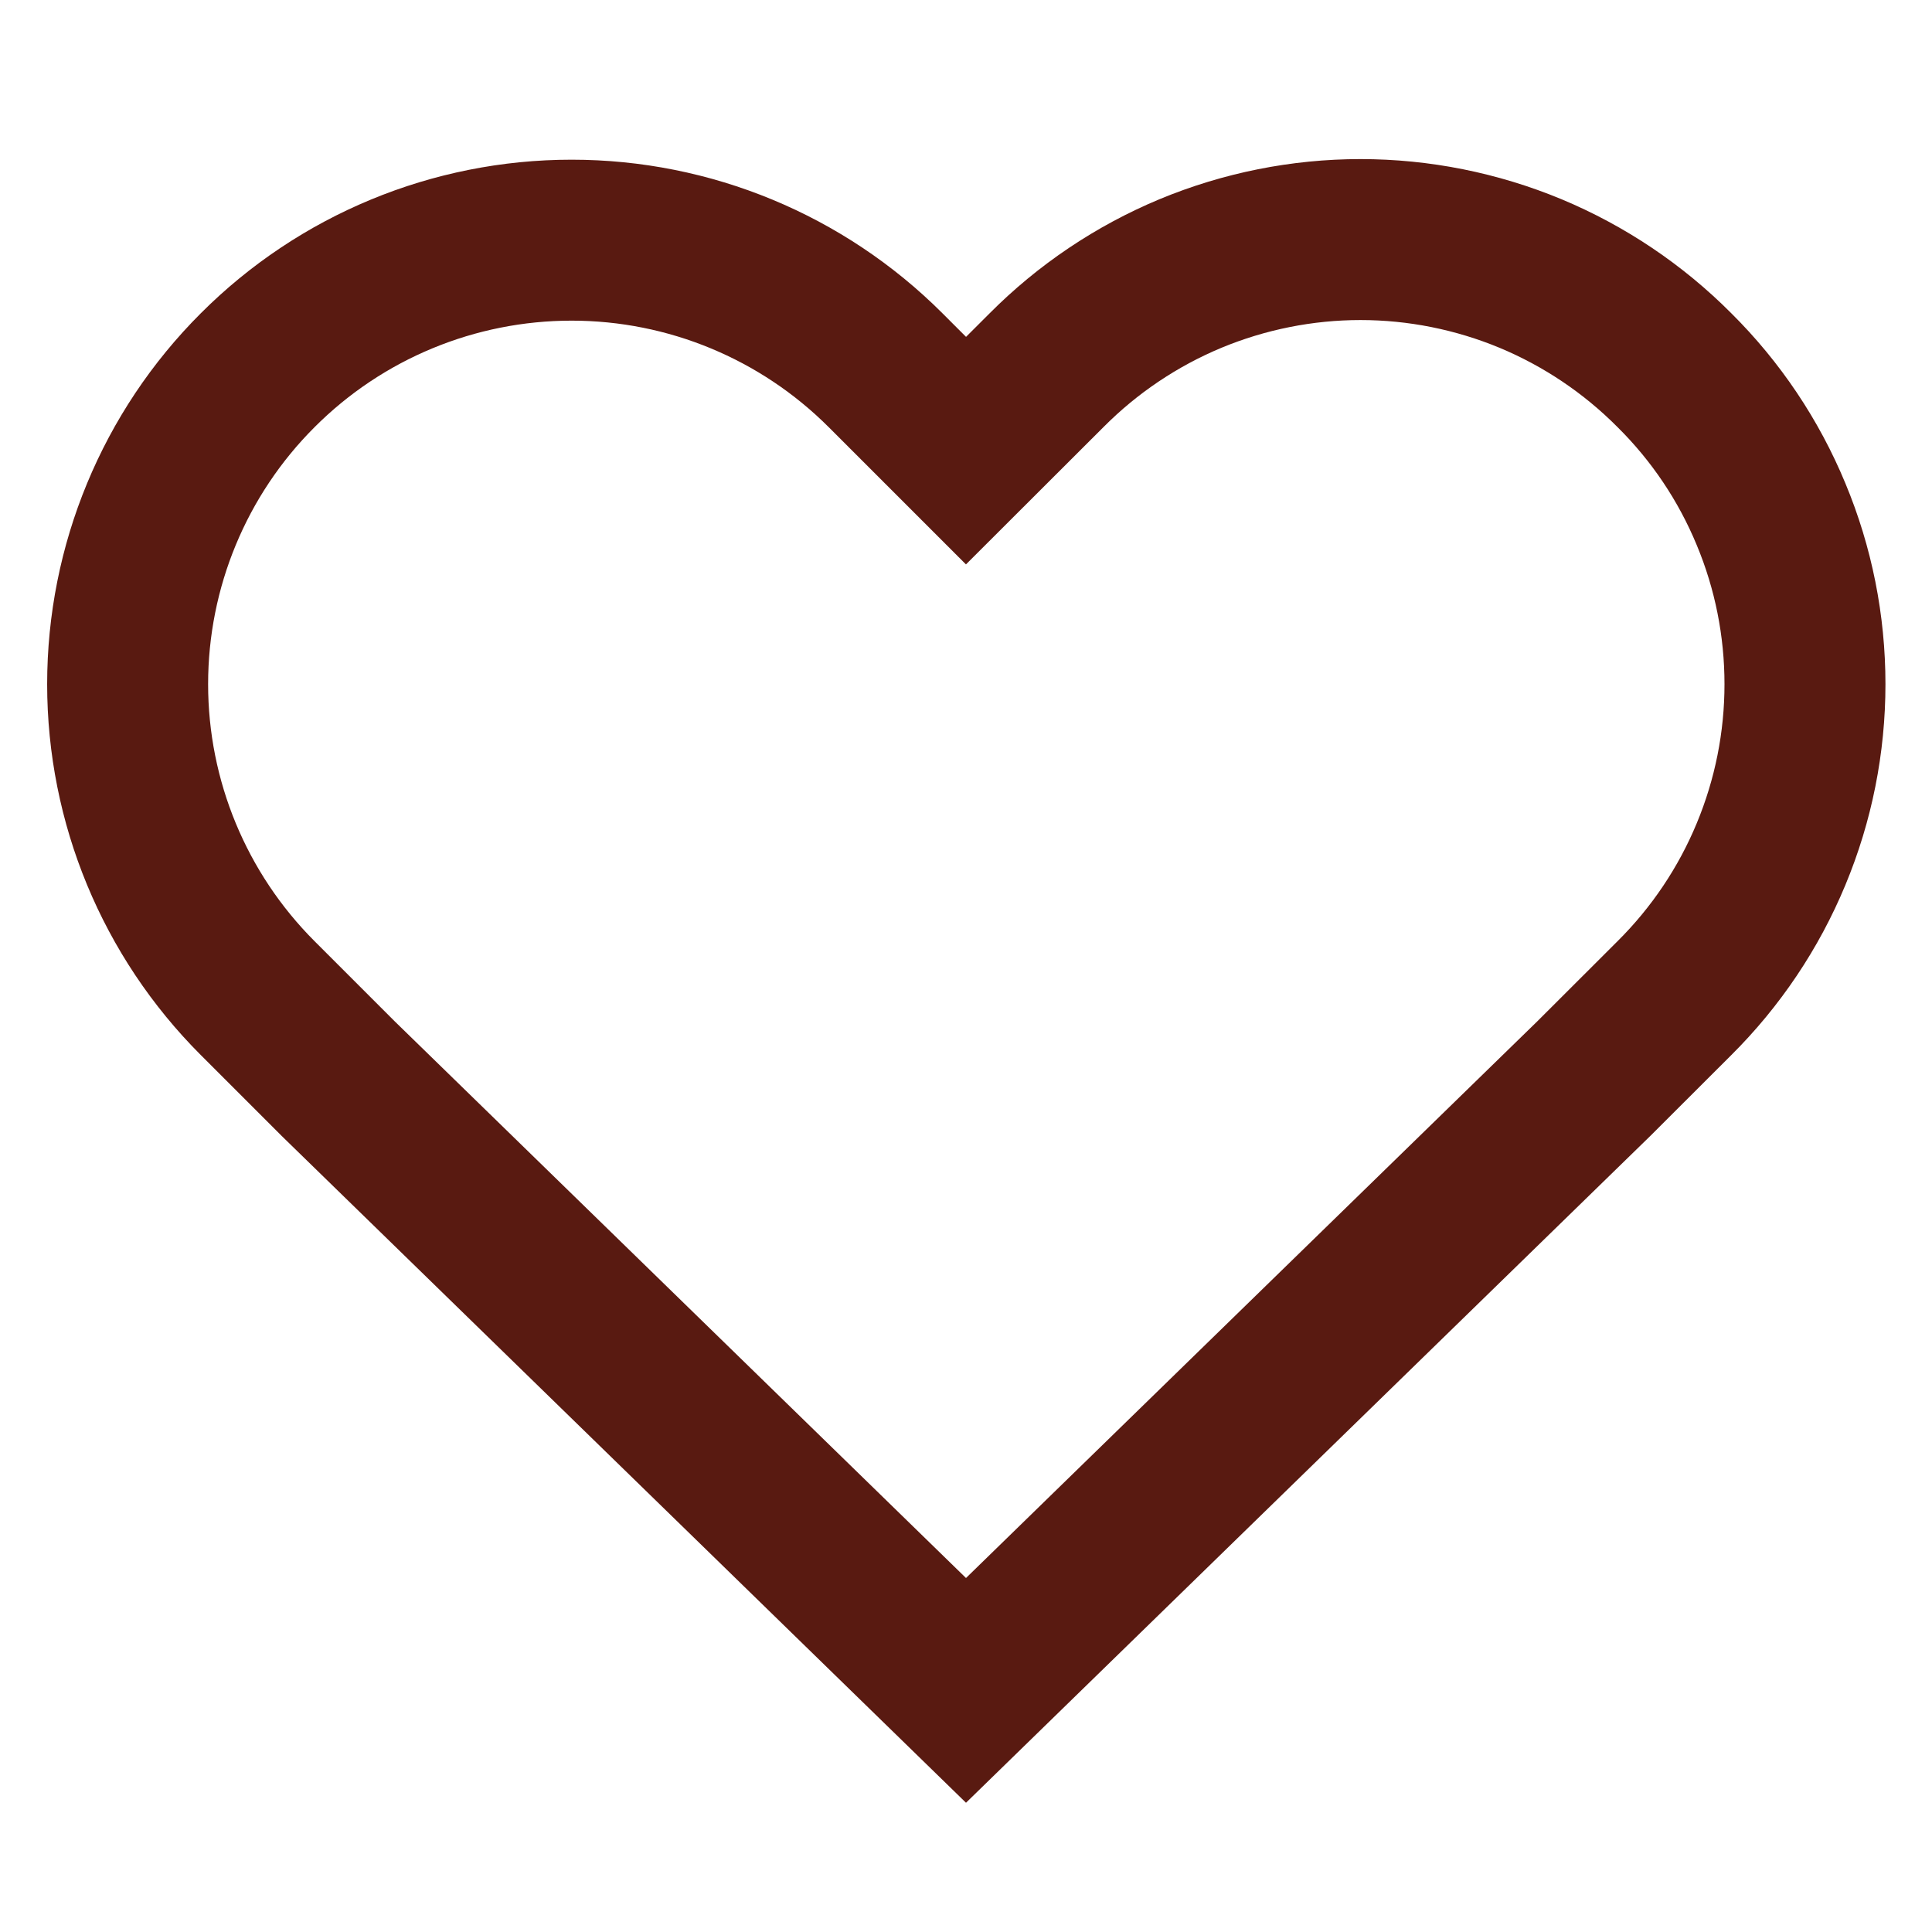
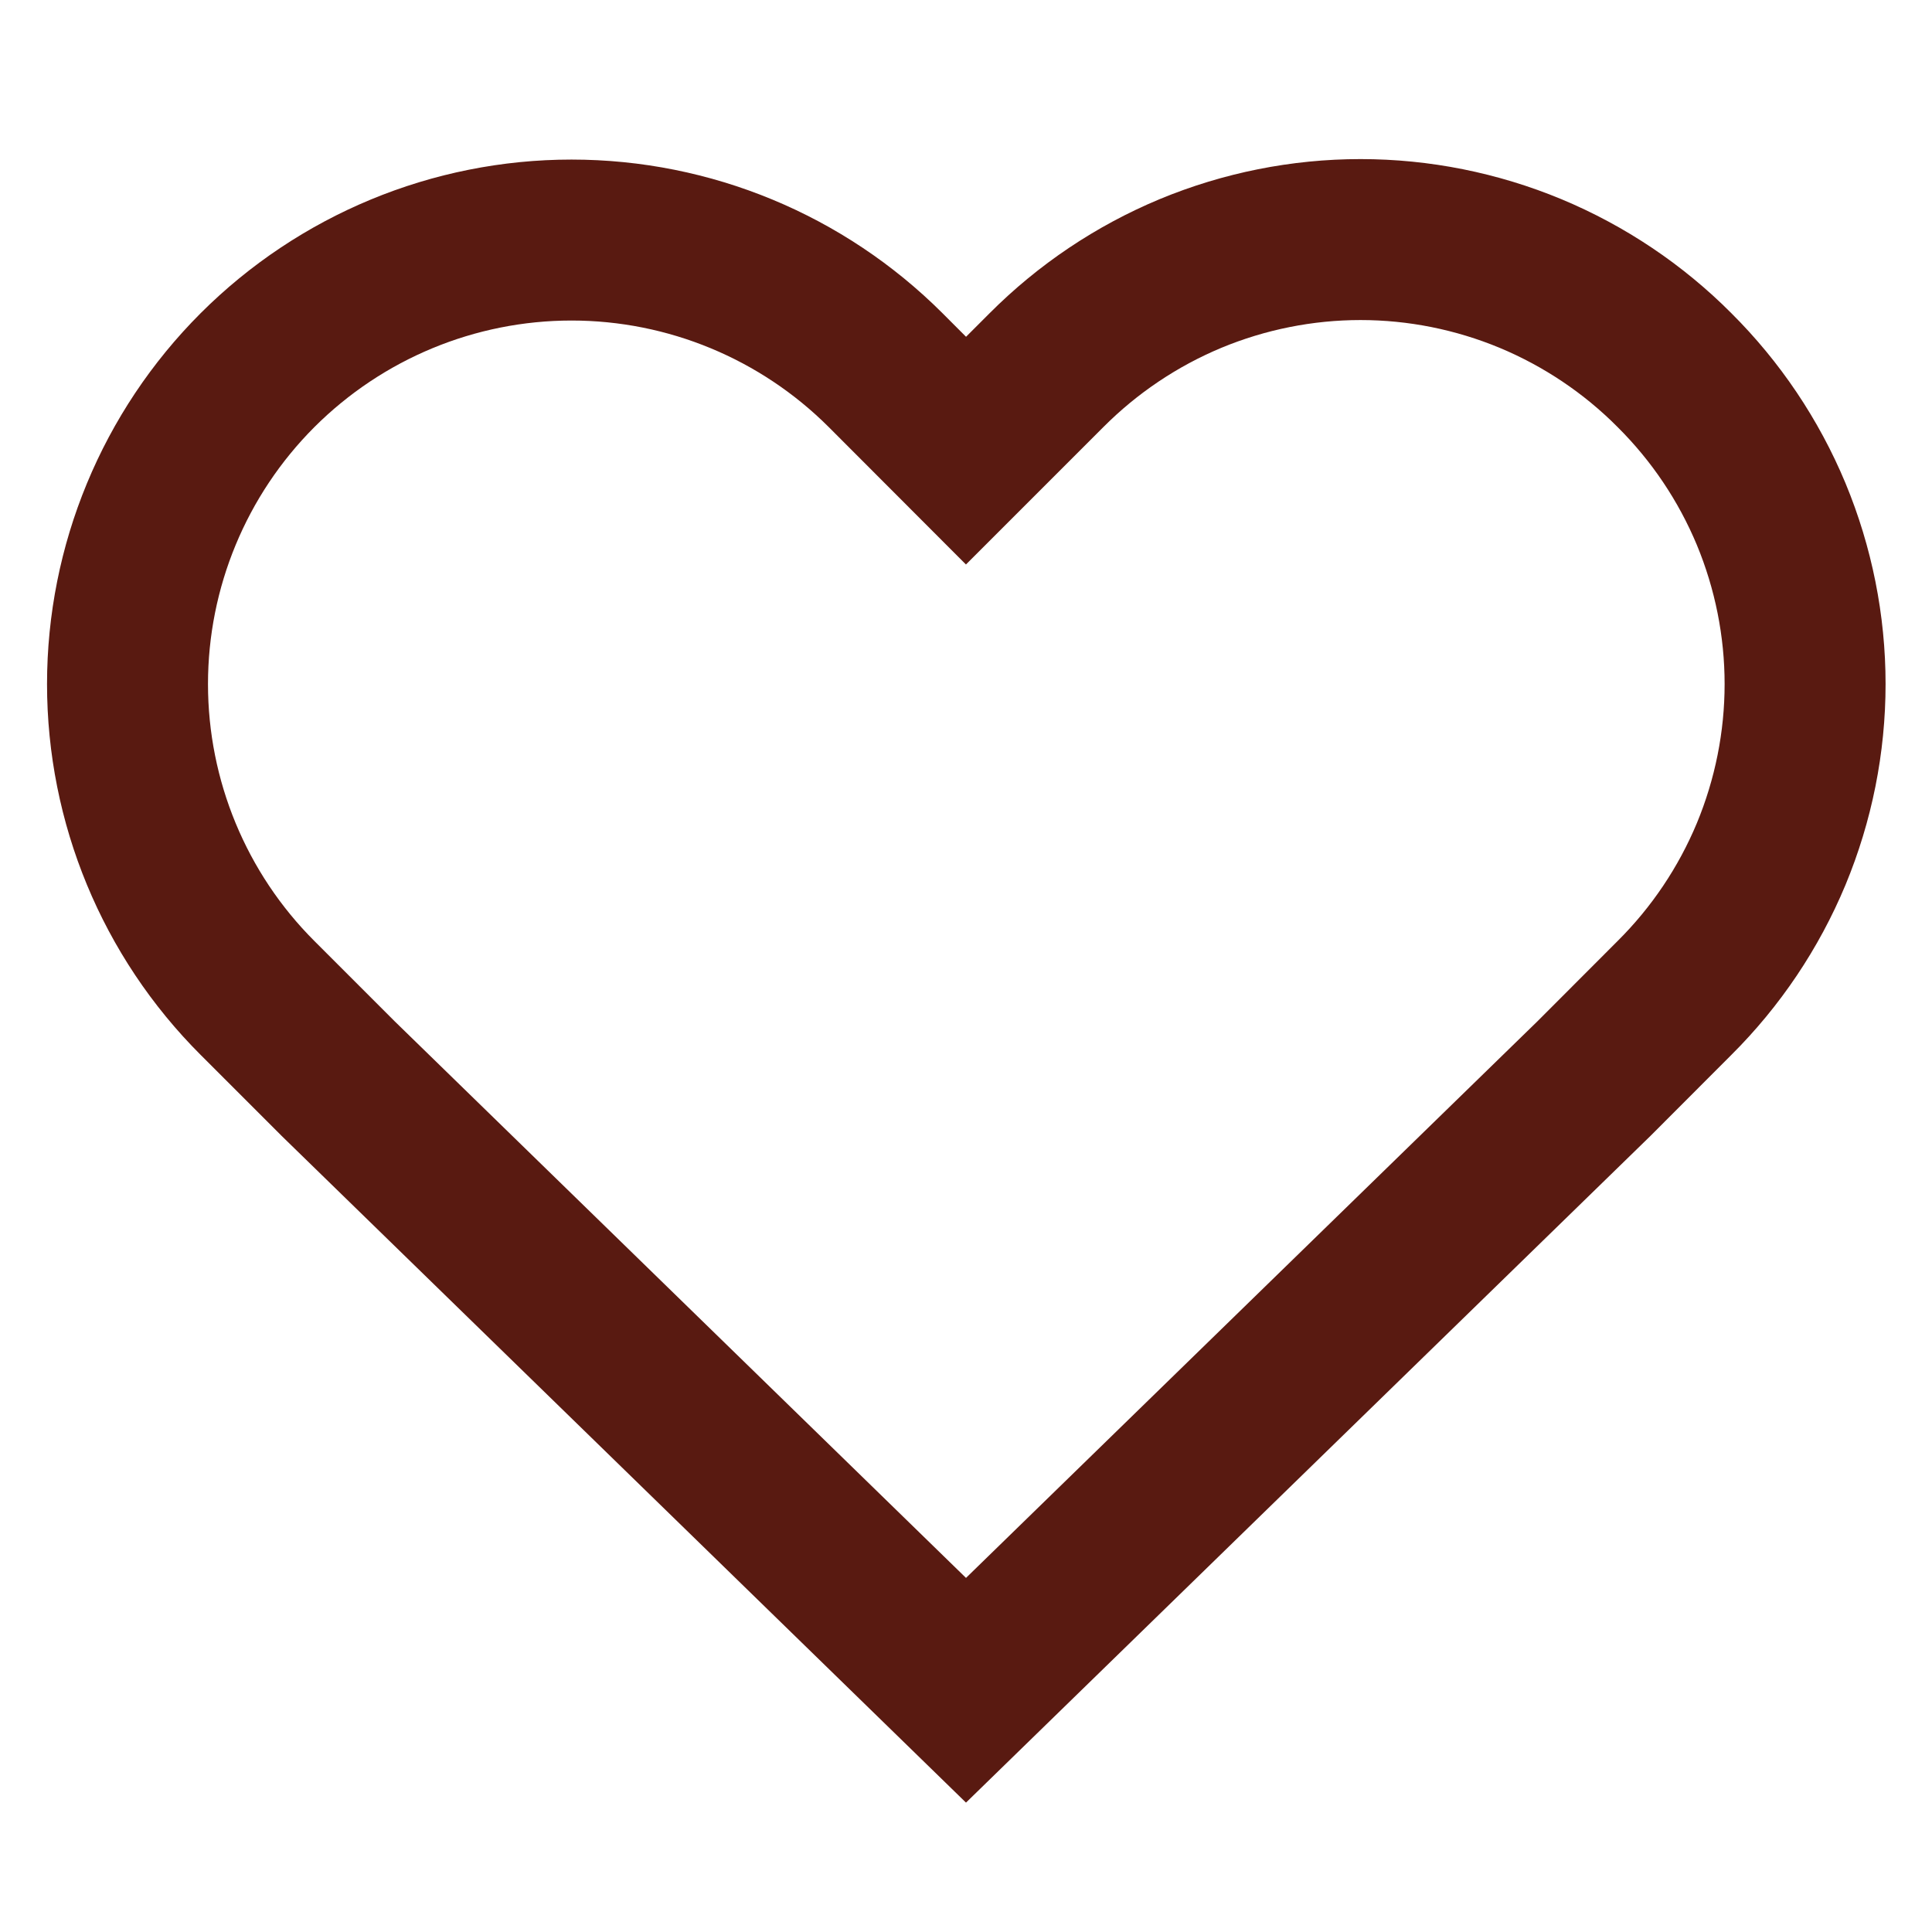
<svg xmlns="http://www.w3.org/2000/svg" preserveAspectRatio="none" overflow="visible" style="display: block;" width="16" height="16" viewBox="0 0 16 16" fill="none">
  <g id="SVG">
-     <path id="Vector" d="M13.867 3.066C13.526 2.723 13.121 2.451 12.675 2.265C12.229 2.08 11.75 1.984 11.267 1.984C10.784 1.984 10.305 2.08 9.859 2.265C9.413 2.451 9.008 2.723 8.667 3.066L8 3.732L7.334 3.066C6.644 2.376 5.709 1.989 4.734 1.989C3.758 1.989 2.823 2.376 2.134 3.066C1.444 3.755 1.057 4.69 1.057 5.666C1.057 6.641 1.444 7.576 2.134 8.266L2.8 8.932L8 13.999L13.2 8.932L13.867 8.266C14.21 7.925 14.482 7.52 14.667 7.074C14.853 6.627 14.948 6.149 14.948 5.666C14.948 5.182 14.853 4.704 14.667 4.258C14.482 3.811 14.21 3.406 13.867 3.066Z" stroke-width="1.333" stroke="#591A11" />
+     <path id="Vector" d="M13.867 3.065C13.527 2.723 13.121 2.451 12.675 2.265C12.229 2.08 11.751 1.984 11.267 1.984C10.784 1.984 10.305 2.08 9.859 2.265C9.413 2.451 9.008 2.723 8.667 3.065L8 3.732L7.334 3.065C6.644 2.376 5.709 1.988 4.733 1.988C3.758 1.988 2.823 2.376 2.133 3.065C1.443 3.755 1.056 4.69 1.056 5.665C1.056 6.64 1.443 7.576 2.133 8.265L2.8 8.932L8 13.998L13.201 8.932L13.867 8.265C14.21 7.924 14.482 7.519 14.668 7.073C14.853 6.627 14.949 6.148 14.949 5.665C14.949 5.182 14.853 4.703 14.668 4.257C14.482 3.811 14.21 3.406 13.867 3.065Z" stroke-width="1.333" stroke="#591A11" />
  </g>
</svg>
